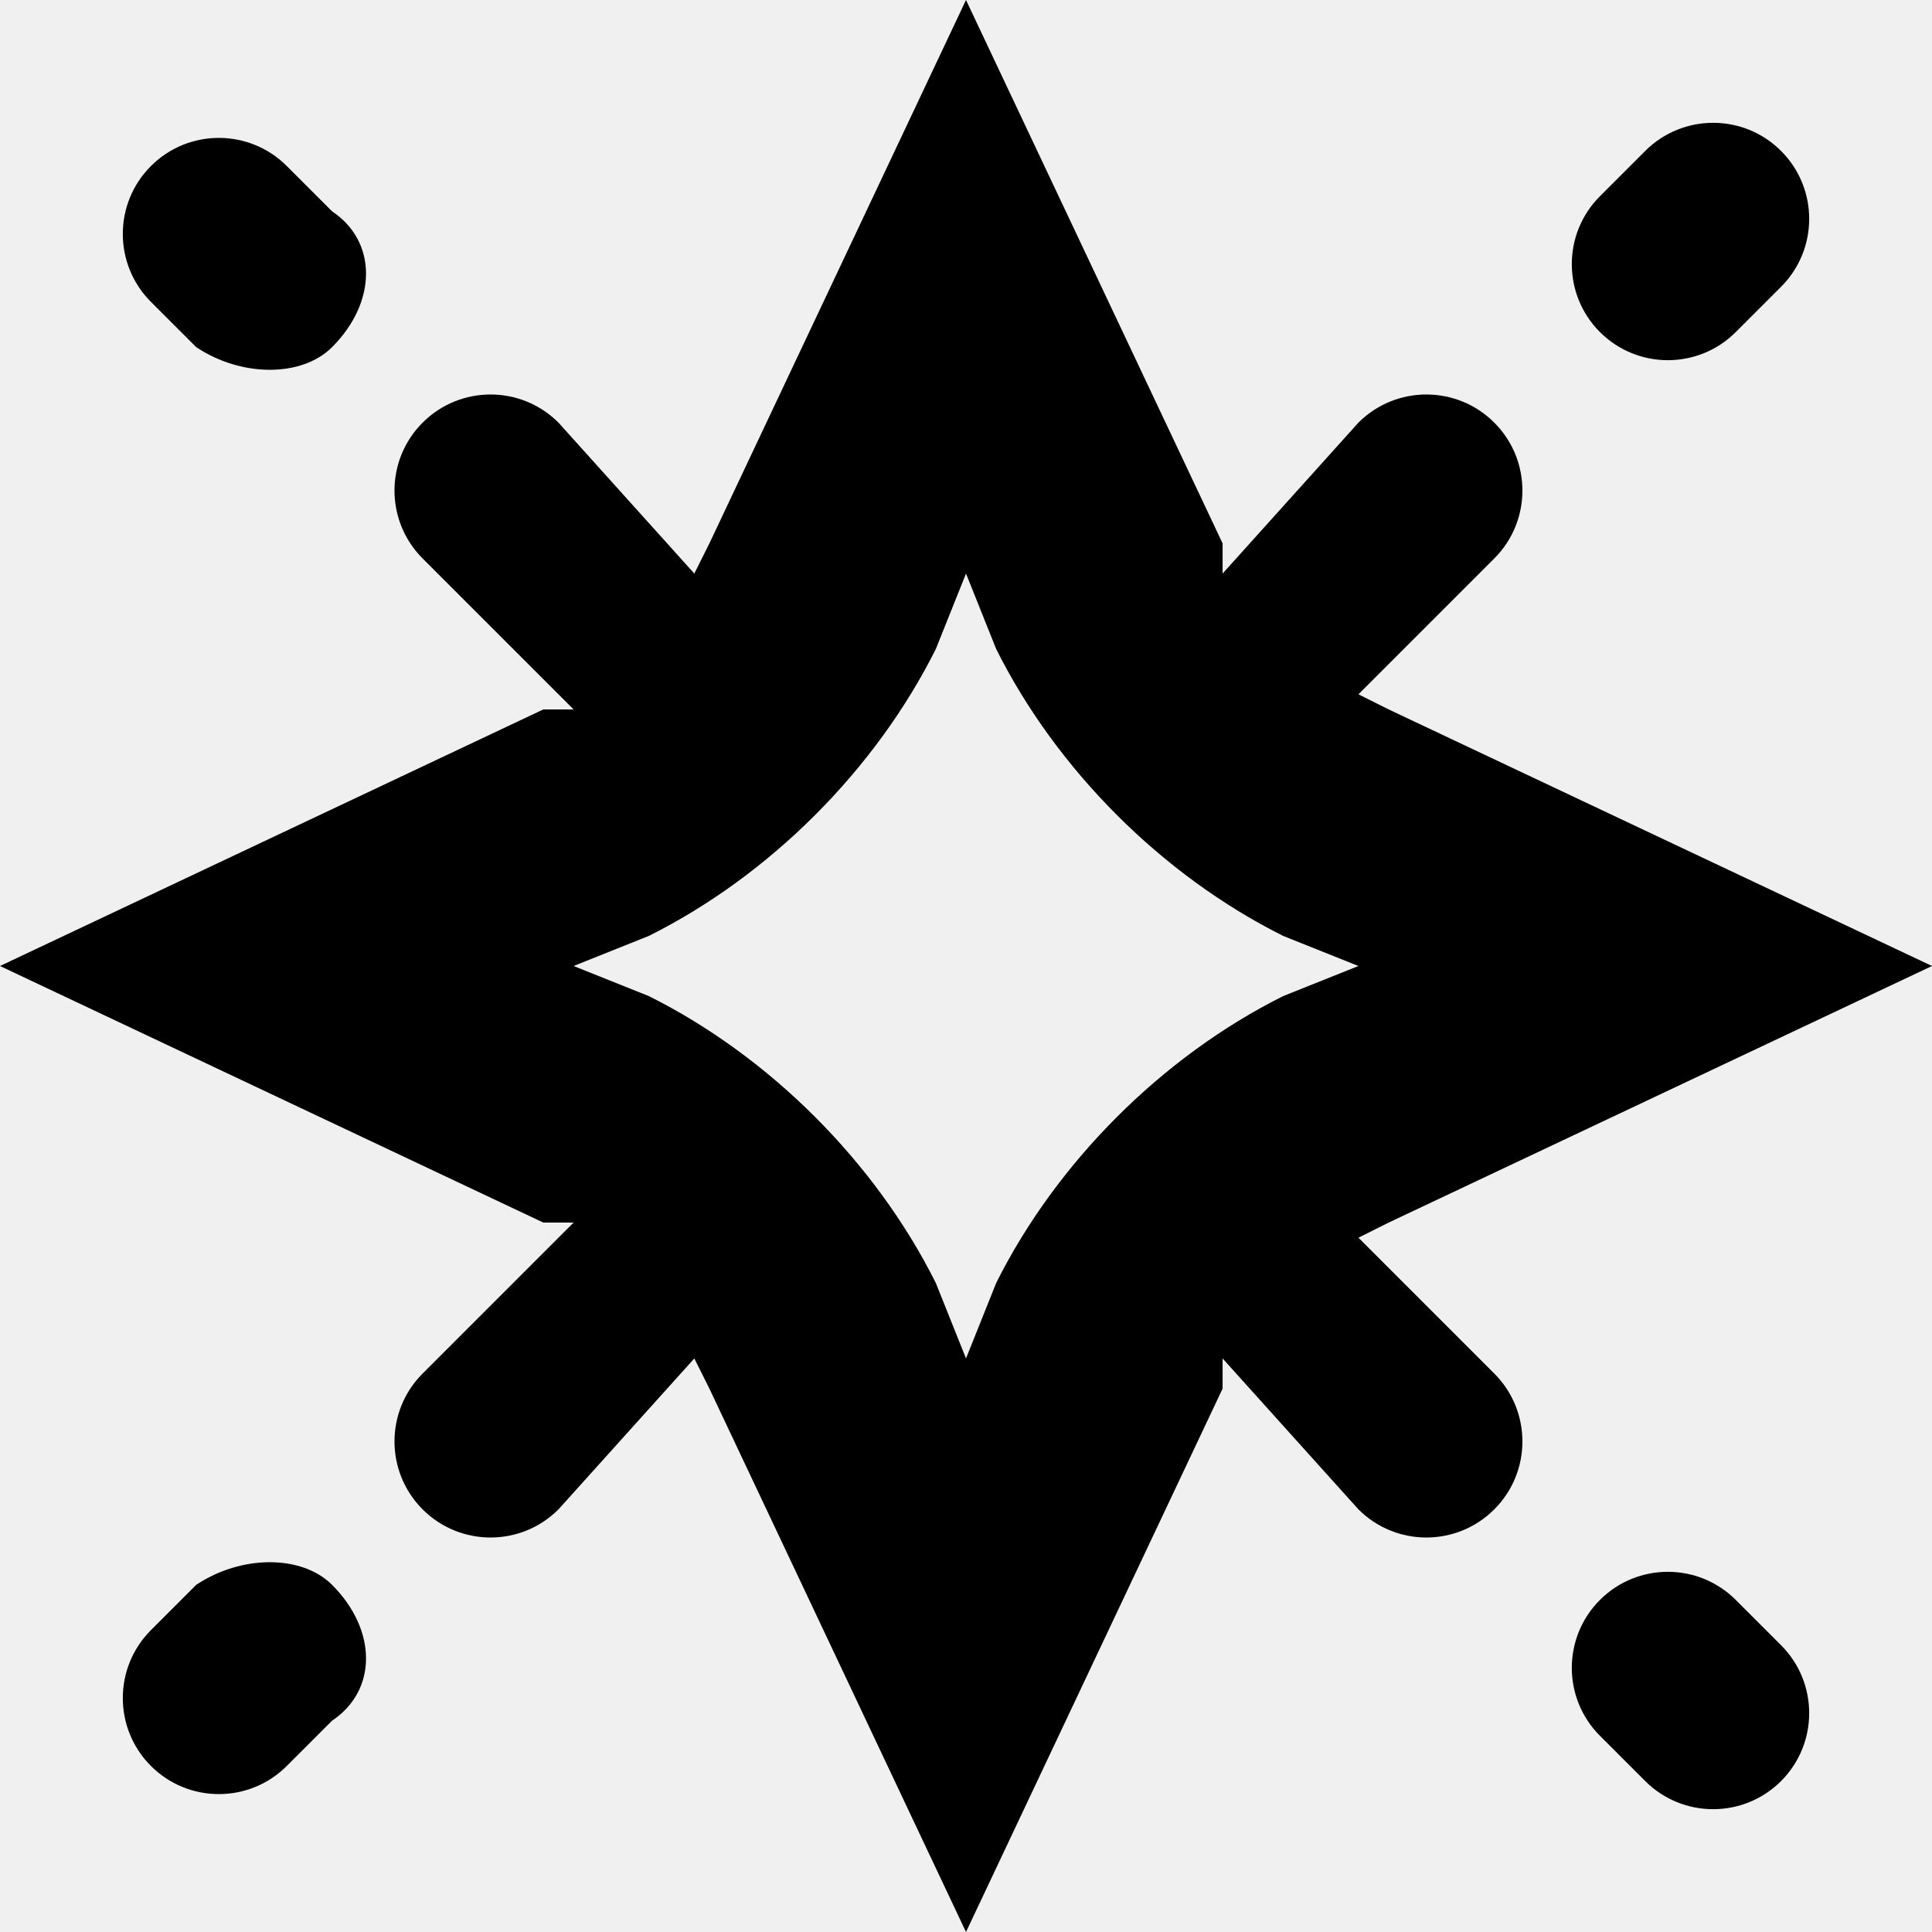
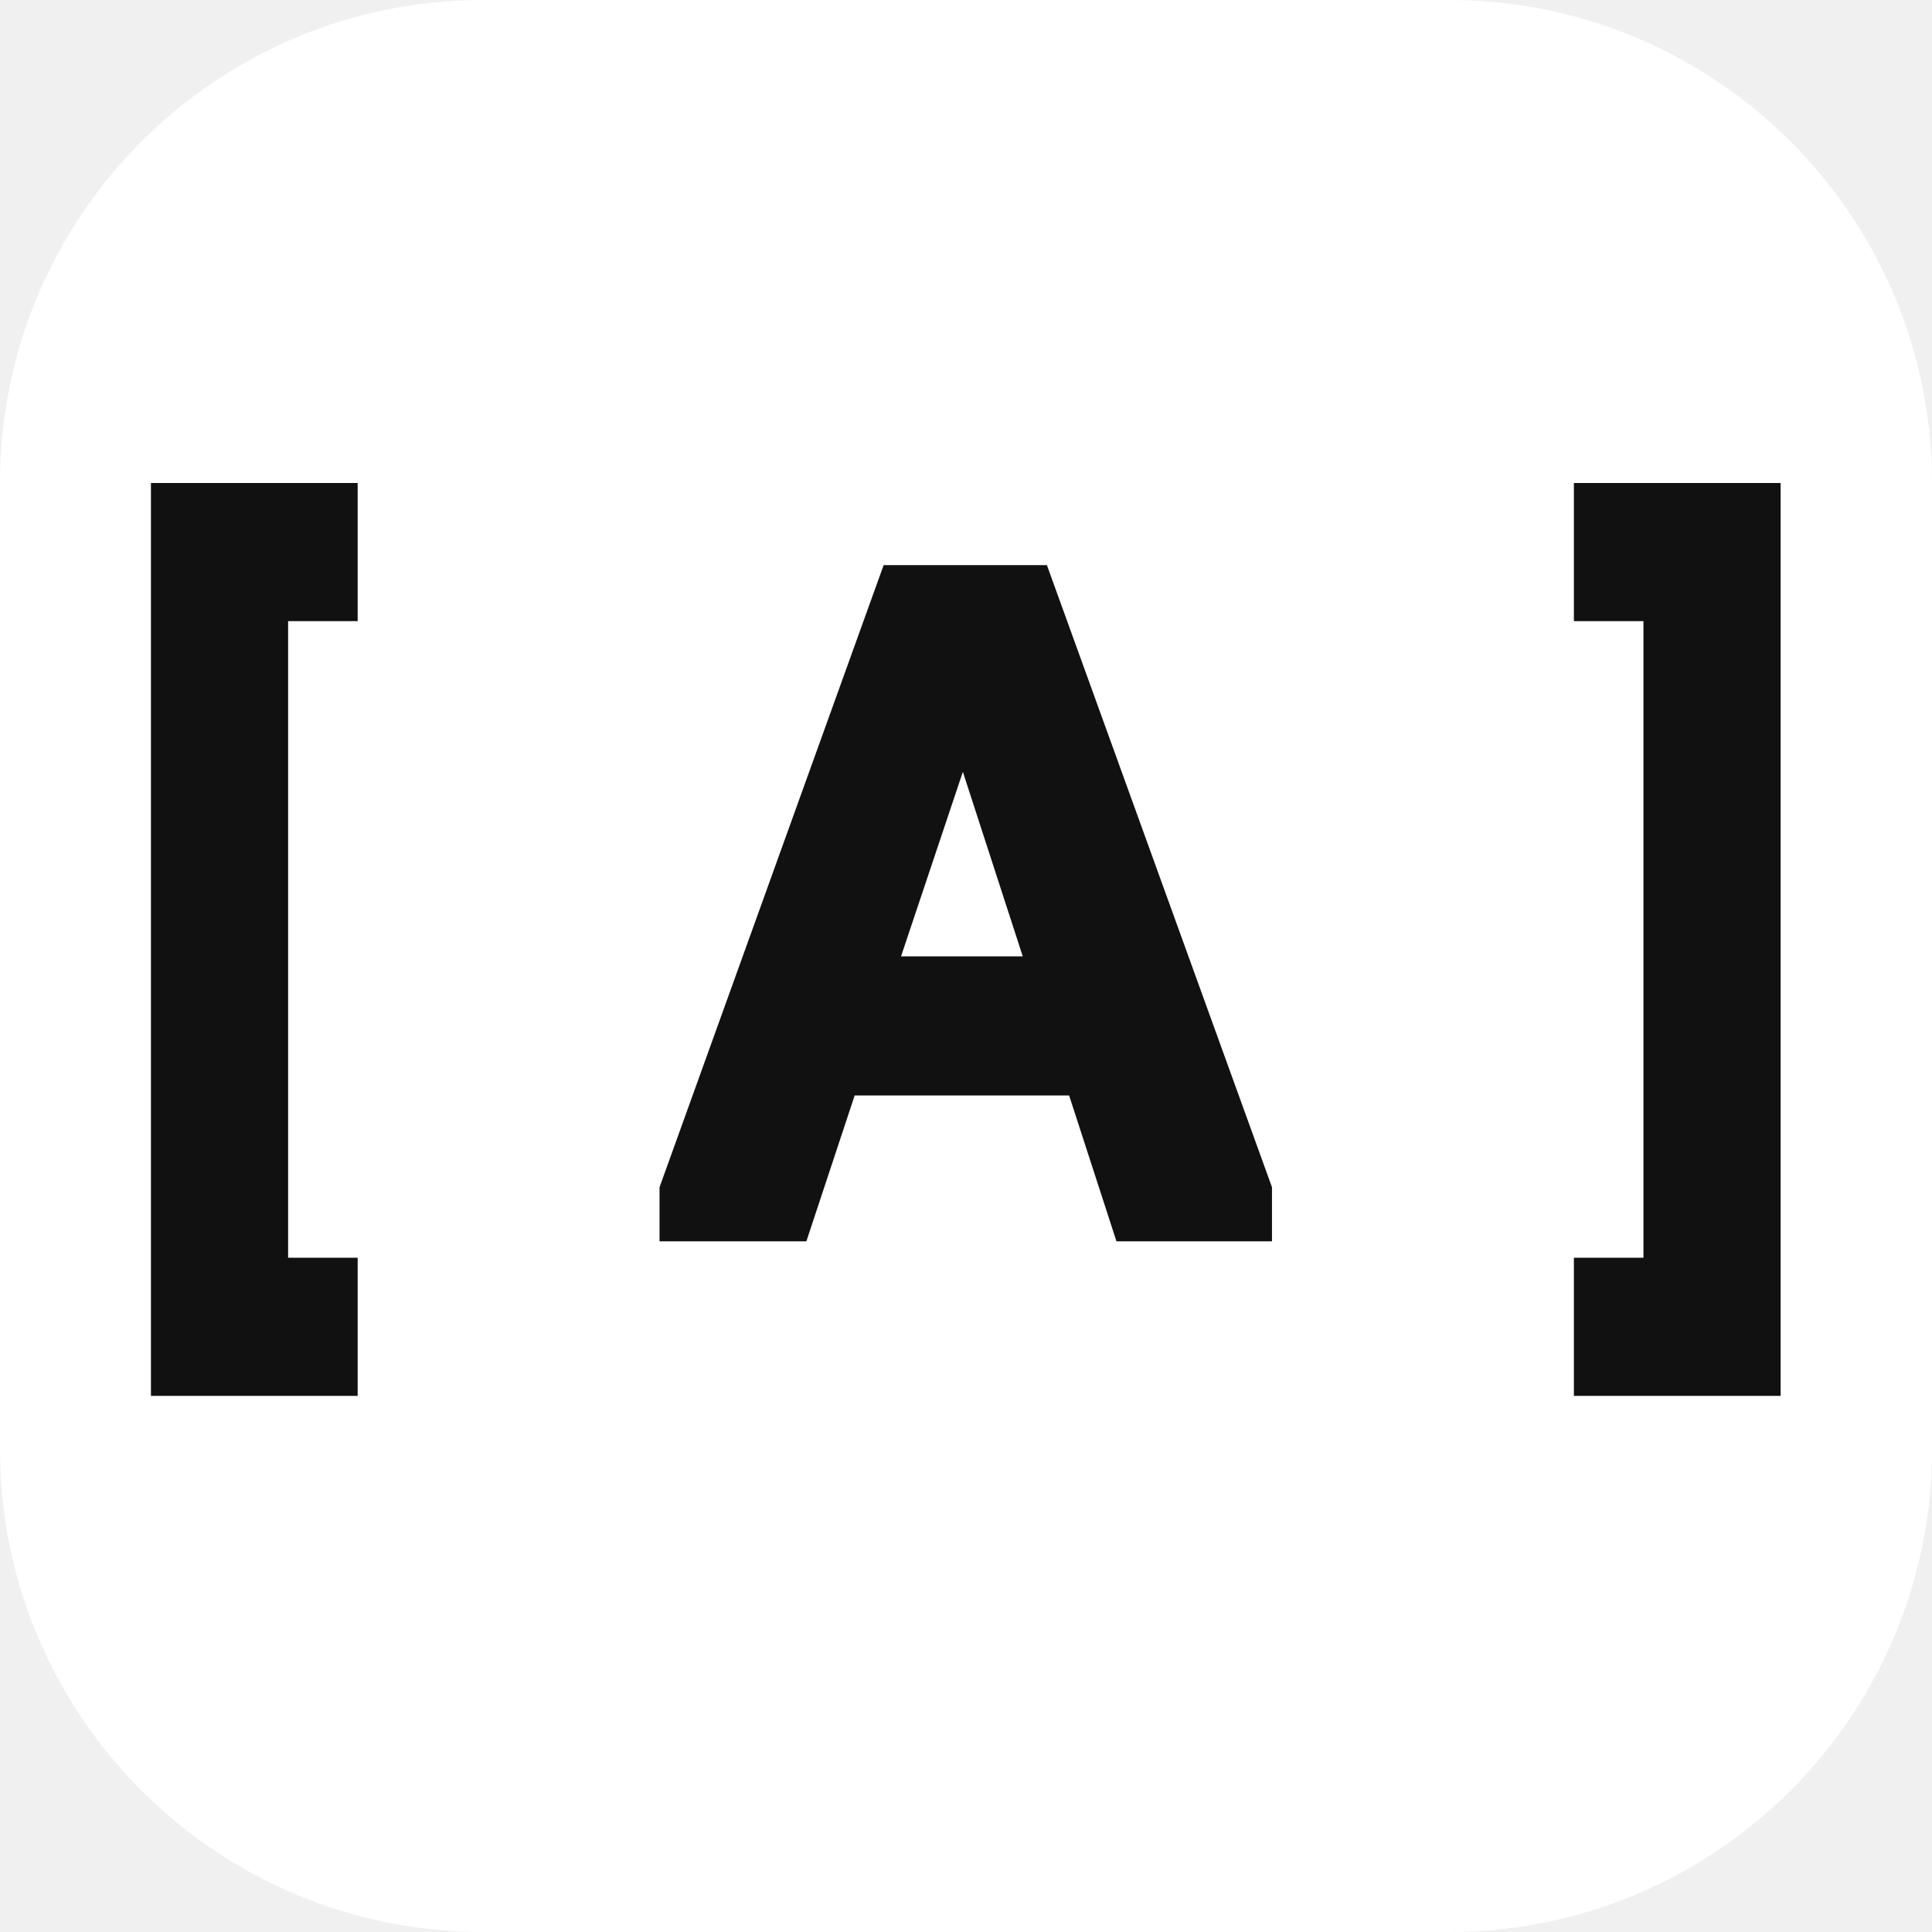
- <svg xmlns="http://www.w3.org/2000/svg" viewBox="0 0 128 128">
-   <path fill-rule="evenodd" d="M81 36 64 0 47 36l-1 2-9-10a6 6 0 0 0-9 9l10 10h-2L0 64l36 17h2L28 91a6 6 0 1 0 9 9l9-10 1 2 17 36 17-36v-2l9 10a6 6 0 1 0 9-9l-9-9 2-1 36-17-36-17-2-1 9-9a6 6 0 1 0-9-9l-9 10v-2Zm-17 2-2 5c-4 8-11 15-19 19l-5 2 5 2c8 4 15 11 19 19l2 5 2-5c4-8 11-15 19-19l5-2-5-2c-8-4-15-11-19-19l-2-5Z" clip-rule="evenodd" />
-   <path d="M118 19a6 6 0 0 0-9-9l-3 3a6 6 0 1 0 9 9l3-3Zm-96 4c-2 2-6 2-9 0l-3-3a6 6 0 1 1 9-9l3 3c3 2 3 6 0 9Zm0 82c-2-2-6-2-9 0l-3 3a6 6 0 1 0 9 9l3-3c3-2 3-6 0-9Zm96 4a6 6 0 0 1-9 9l-3-3a6 6 0 1 1 9-9l3 3Z" />
-   <style>path{fill:#000}@media (prefers-color-scheme:dark){path{fill:#fff}}</style>
+ <svg xmlns="http://www.w3.org/2000/svg" viewBox="0 0 64 64" fill="none">
+   <rect width="64" height="64" rx="16" fill="white" />
+   <g transform="translate(5 16)" fill="#111111">
+     <path d="M47.137 0H53.985V30.24H47.137V25.664H49.441V4.576H47.137V0Z" />
+     <path d="M37.136 25.12H31.984L30.416 20.288H23.312L21.712 25.12H16.848V23.328L24.272 2.72H29.68L37.136 23.328V25.12ZM28.88 15.68L26.896 9.568L24.848 15.68H28.88Z" />
+     <path d="M6.848 30.24H0V0H6.848V4.576H4.544V25.664H6.848V30.24Z" />
+   </g>
</svg>
